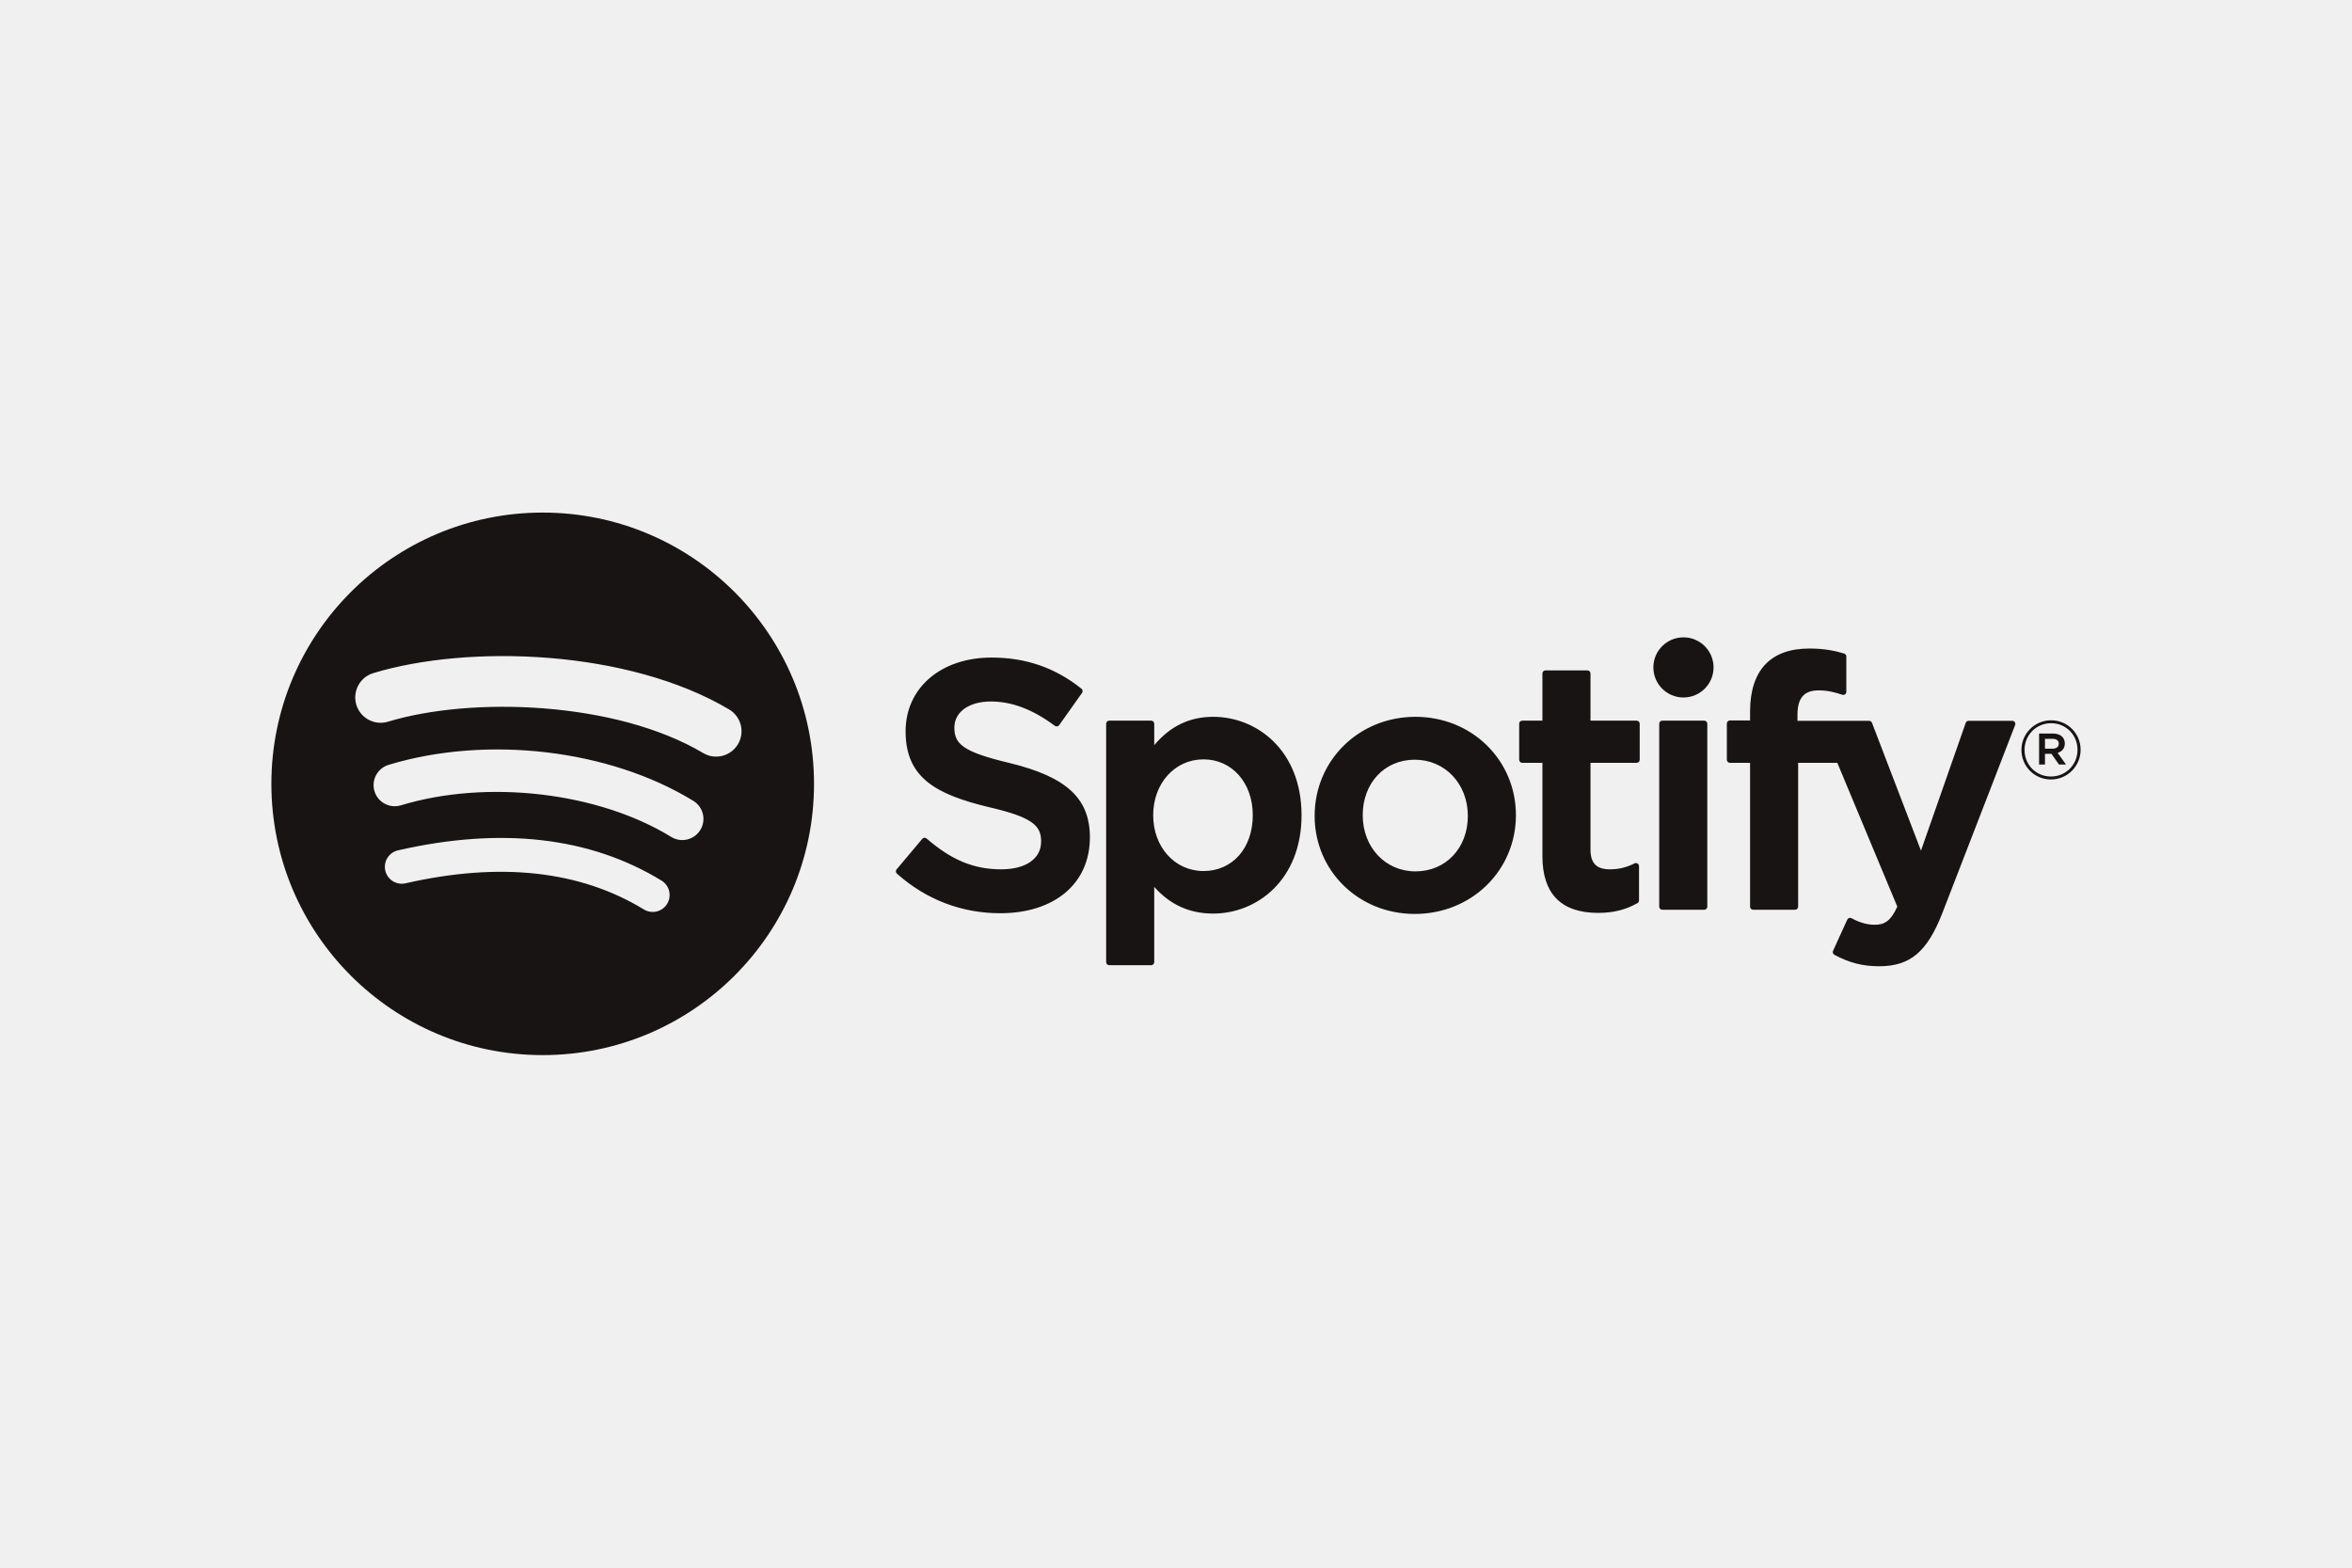
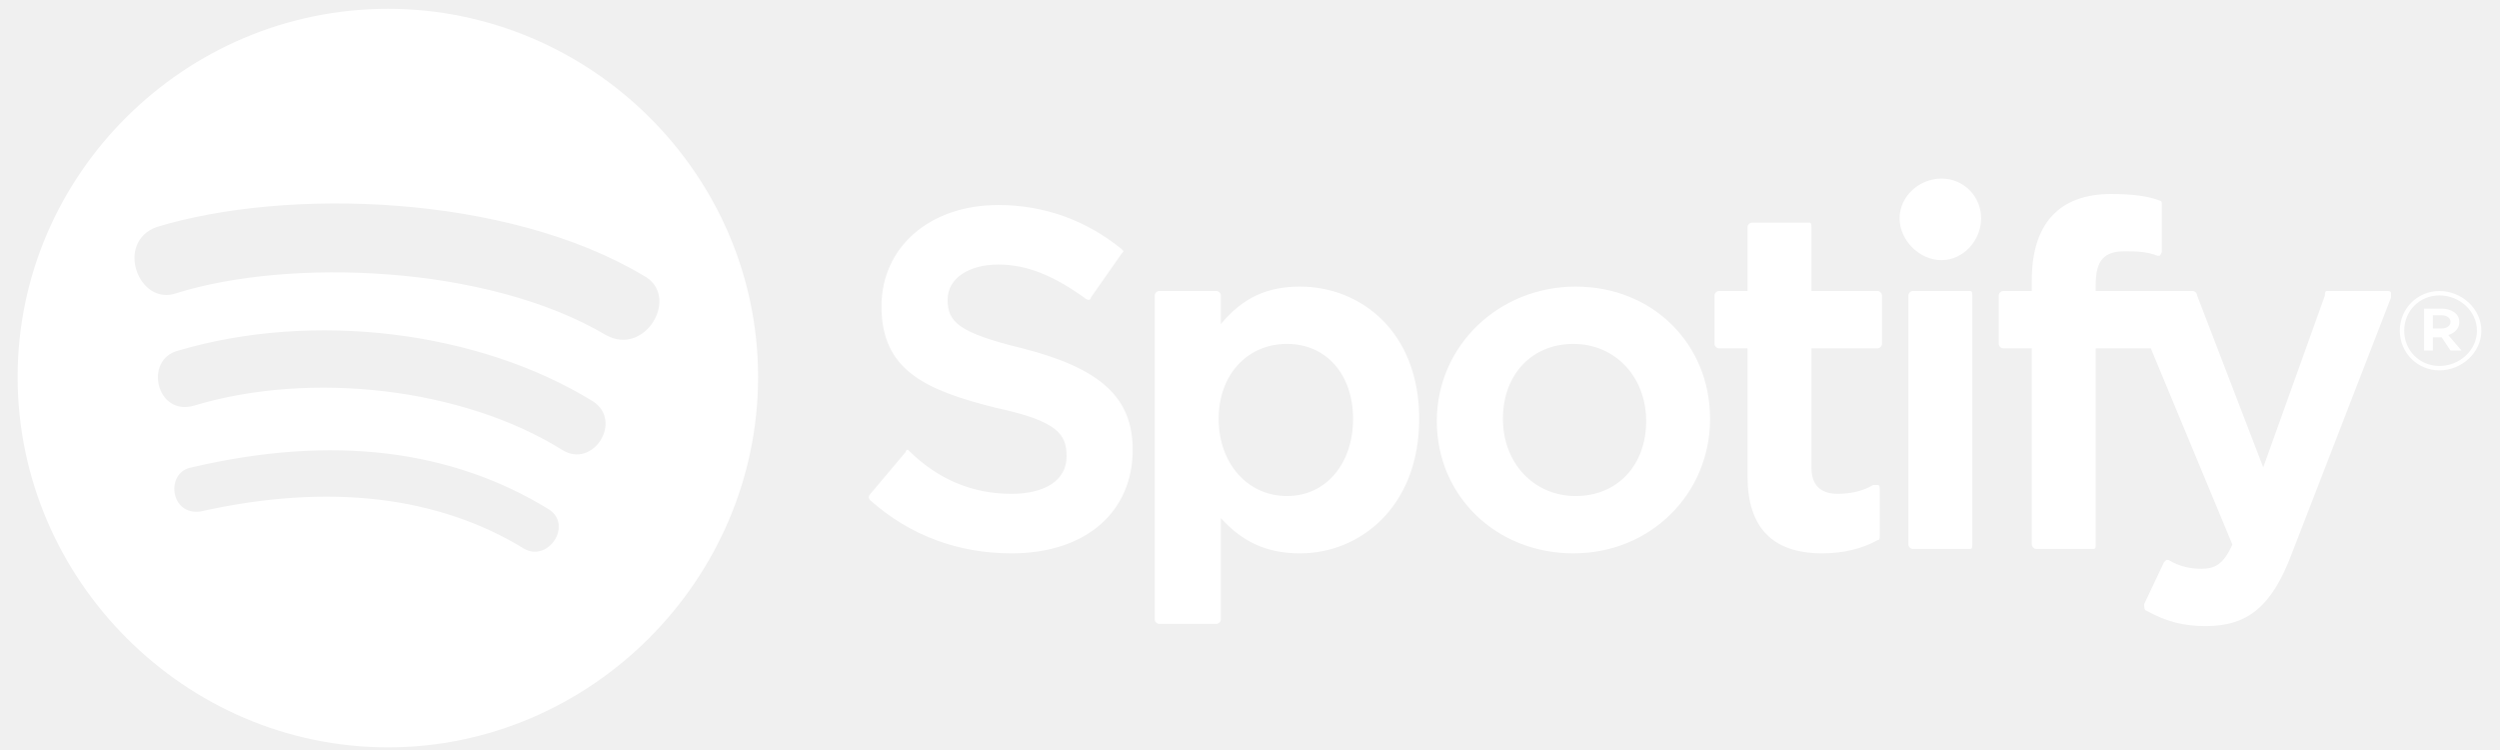
- <svg xmlns="http://www.w3.org/2000/svg" height="800" width="1200" viewBox="-111.685 -55.829 967.937 334.974">
-   <path d="M177.707 98.987c-35.992-21.375-95.36-23.34-129.719-12.912-5.519 1.674-11.353-1.44-13.024-6.958-1.672-5.521 1.439-11.352 6.96-13.029 39.443-11.972 105.008-9.66 146.443 14.936 4.964 2.947 6.59 9.356 3.649 14.31-2.944 4.963-9.359 6.6-14.31 3.653m-1.178 31.658c-2.525 4.098-7.883 5.383-11.975 2.867-30.005-18.444-75.762-23.788-111.262-13.012-4.603 1.39-9.466-1.204-10.864-5.8a8.717 8.717 0 015.805-10.856c40.553-12.307 90.968-6.347 125.432 14.833 4.092 2.52 5.38 7.88 2.864 11.968m-13.663 30.404a6.954 6.954 0 01-9.569 2.316c-26.22-16.025-59.223-19.644-98.09-10.766a6.955 6.955 0 01-8.331-5.232 6.95 6.95 0 015.233-8.334c42.533-9.722 79.017-5.538 108.448 12.446a6.96 6.96 0 012.31 9.57M111.656 0C49.992 0 0 49.99 0 111.656c0 61.672 49.992 111.66 111.657 111.66 61.668 0 111.659-49.988 111.659-111.66C223.316 49.991 173.326 0 111.657 0m192.125 103.08c-19.279-4.598-22.71-7.825-22.71-14.605 0-6.405 6.03-10.714 14.998-10.714 8.693 0 17.312 3.273 26.35 10.012.274.204.616.285.954.232a1.24 1.24 0 00.833-.515l9.413-13.27c.387-.546.282-1.3-.24-1.717-10.756-8.63-22.868-12.826-37.025-12.826-20.816 0-35.356 12.49-35.356 30.365 0 19.167 12.543 25.952 34.217 31.192 18.448 4.25 21.562 7.808 21.562 14.173 0 7.052-6.295 11.436-16.427 11.436-11.253 0-20.432-3.79-30.7-12.682a1.329 1.329 0 00-.927-.302c-.34.028-.65.186-.866.446l-10.555 12.561c-.443.521-.387 1.3.125 1.75 11.947 10.666 26.64 16.3 42.495 16.3 22.432 0 36.925-12.257 36.925-31.226 0-16.032-9.577-24.899-33.066-30.61m100.098 21.486c0 13.537-8.34 22.984-20.28 22.984-11.803 0-20.707-9.876-20.707-22.984 0-13.107 8.904-22.984 20.708-22.984 11.748 0 20.279 9.664 20.279 22.984m-16.283-40.5c-9.723 0-17.697 3.83-24.273 11.676V86.91c0-.697-.566-1.265-1.263-1.265H344.8c-.698 0-1.262.568-1.262 1.265v98.136c0 .697.564 1.265 1.262 1.265h17.26c.698 0 1.264-.568 1.264-1.265v-30.977c6.577 7.382 14.553 10.988 24.273 10.988 18.065 0 36.353-13.907 36.353-40.491 0-26.59-18.288-40.5-36.353-40.5m83.231 63.625c-12.375 0-21.704-9.942-21.704-23.125 0-13.239 9.006-22.845 21.418-22.845 12.454 0 21.847 9.942 21.847 23.134 0 13.236-9.068 22.836-21.561 22.836m0-63.625c-23.266 0-41.492 17.915-41.492 40.79 0 22.625 18.101 40.351 41.206 40.351 23.348 0 41.631-17.854 41.631-40.641 0-22.71-18.157-40.5-41.345-40.5m91.027 1.579H542.86V66.223c0-.697-.562-1.265-1.26-1.265h-17.26c-.698 0-1.266.568-1.266 1.265v19.422h-8.3c-.695 0-1.258.568-1.258 1.265v14.835c0 .697.563 1.265 1.258 1.265h8.3v38.388c0 15.513 7.721 23.38 22.949 23.38 6.192 0 11.33-1.279 16.172-4.024.392-.22.637-.644.637-1.095v-14.128a1.264 1.264 0 00-1.829-1.133c-3.325 1.673-6.54 2.445-10.133 2.445-5.538 0-8.01-2.514-8.01-8.15V103.01h18.996c.698 0 1.259-.568 1.259-1.265V86.91c0-.697-.561-1.265-1.259-1.265m66.182.075v-2.385c0-7.018 2.69-10.147 8.725-10.147 3.6 0 6.49.715 9.727 1.795a1.262 1.262 0 001.66-1.202V59.233a1.26 1.26 0 00-.892-1.21c-3.42-1.018-7.796-2.063-14.348-2.063-15.945 0-24.372 8.98-24.372 25.956v3.653h-8.292a1.27 1.27 0 00-1.268 1.264v14.912c0 .696.57 1.266 1.268 1.266h8.292v59.212c0 .697.563 1.265 1.259 1.265h17.261c.697 0 1.265-.568 1.265-1.265V103.01h16.118l24.69 59.196c-2.804 6.22-5.56 7.457-9.322 7.457-3.042 0-6.244-.908-9.519-2.699a1.29 1.29 0 00-1.005-.094c-.33.116-.607.361-.747.681l-5.85 12.836a1.255 1.255 0 00.542 1.633c6.108 3.308 11.623 4.72 18.436 4.72 12.747 0 19.792-5.937 26.004-21.91l29.948-77.388a1.264 1.264 0 00-1.172-1.723h-17.97a1.27 1.27 0 00-1.197.848L678.87 139.15l-20.164-52.618a1.259 1.259 0 00-1.179-.813zm-38.368-.075h-17.263c-.696 0-1.264.568-1.264 1.265v75.312c0 .697.568 1.265 1.264 1.265h17.263c.696 0 1.265-.568 1.265-1.265V86.91c0-.697-.57-1.265-1.265-1.265m-8.543-34.292c-6.839 0-12.388 5.536-12.388 12.374 0 6.843 5.549 12.386 12.388 12.386 6.836 0 12.38-5.543 12.38-12.386 0-6.838-5.544-12.374-12.38-12.374m151.936 41.783H729.9v4.033h3.163c1.578 0 2.52-.772 2.52-2.017 0-1.313-.942-2.016-2.52-2.016m2.049 5.753l3.437 4.811h-2.897l-3.093-4.412h-2.66v4.412h-2.424V90.95h5.685c2.963 0 4.912 1.515 4.912 4.066 0 2.09-1.208 3.368-2.96 3.873m-2.693-12.184c-6.222 0-10.931 4.947-10.931 11.004 0 6.054 4.675 10.935 10.868 10.935 6.22 0 10.935-4.944 10.935-11.004 0-6.055-4.68-10.935-10.872-10.935m-.063 23.154c-6.832 0-12.148-5.487-12.148-12.15 0-6.662 5.385-12.212 12.21-12.212 6.833 0 12.149 5.486 12.149 12.143 0 6.664-5.382 12.219-12.211 12.219" fill="#191414" />
+ <svg xmlns="http://www.w3.org/2000/svg" viewBox="0 0 1134 340" class="spotify-logo--text">
+   <path fill="#ffffff" d="M8 171c0 92 76 168 168 168s168-76 168-168S268 4 176 4 8 79 8 171zm230 78c-39-24-89-30-147-17-14 2-16-18-4-20 64-15 118-8 162 19 11 7 0 24-11 18zm17-45c-45-28-114-36-167-20-17 5-23-21-7-25 61-18 136-9 188 23 14 9 0 31-14 22zM80 133c-17 6-28-23-9-30 59-18 159-15 221 22 17 9 1 37-17 27-54-32-144-35-195-19zm379 91c-17 0-33-6-47-20-1 0-1 1-1 1l-16 19c-1 1-1 2 0 3 18 16 40 24 64 24 34 0 55-19 55-47 0-24-15-37-50-46-29-7-34-12-34-22s10-16 23-16 25 5 39 15c0 0 1 1 2 1s1-1 1-1l14-20c1-1 1-1 0-2-16-13-35-20-56-20-31 0-53 19-53 46 0 29 20 38 52 46 28 6 32 12 32 22 0 11-10 17-25 17zm95-77v-13c0-1-1-2-2-2h-26c-1 0-2 1-2 2v147c0 1 1 2 2 2h26c1 0 2-1 2-2v-46c10 11 21 16 36 16 27 0 54-21 54-61s-27-60-54-60c-15 0-26 5-36 17zm30 78c-18 0-31-15-31-35s13-34 31-34 30 14 30 34-12 35-30 35zm68-34c0 34 27 60 62 60s62-27 62-61-26-60-61-60-63 27-63 61zm30-1c0-20 13-34 32-34s33 15 33 35-13 34-32 34-33-15-33-35zm140-58v-29c0-1 0-2-1-2h-26c-1 0-2 1-2 2v29h-13c-1 0-2 1-2 2v22c0 1 1 2 2 2h13v58c0 23 11 35 34 35 9 0 18-2 25-6 1 0 1-1 1-2v-21c0-1 0-2-1-2h-2c-5 3-11 4-16 4-8 0-12-4-12-12v-54h30c1 0 2-1 2-2v-22c0-1-1-2-2-2h-30zm129-3c0-11 4-15 13-15 5 0 10 0 15 2h1s1-1 1-2V93c0-1 0-2-1-2-5-2-12-3-22-3-24 0-36 14-36 39v5h-13c-1 0-2 1-2 2v22c0 1 1 2 2 2h13v89c0 1 1 2 2 2h26c1 0 1-1 1-2v-89h25l37 89c-4 9-8 11-14 11-5 0-10-1-15-4h-1l-1 1-9 19c0 1 0 3 1 3 9 5 17 7 27 7 19 0 30-9 39-33l45-116v-2c0-1-1-1-2-1h-27c-1 0-1 1-1 2l-28 78-30-78c0-1-1-2-2-2h-44v-3zm-83 3c-1 0-2 1-2 2v113c0 1 1 2 2 2h26c1 0 1-1 1-2V134c0-1 0-2-1-2h-26zm-6-33c0 10 9 19 19 19s18-9 18-19-8-18-18-18-19 8-19 18zm245 69c10 0 19-8 19-18s-9-18-19-18-18 8-18 18 8 18 18 18zm0-34c9 0 17 7 17 16s-8 16-17 16-16-7-16-16 7-16 16-16zm4 18c3-1 5-3 5-6 0-4-4-6-8-6h-8v19h4v-6h4l4 6h5zm-3-9c2 0 4 1 4 3s-2 3-4 3h-4v-6h4z" />
</svg>
